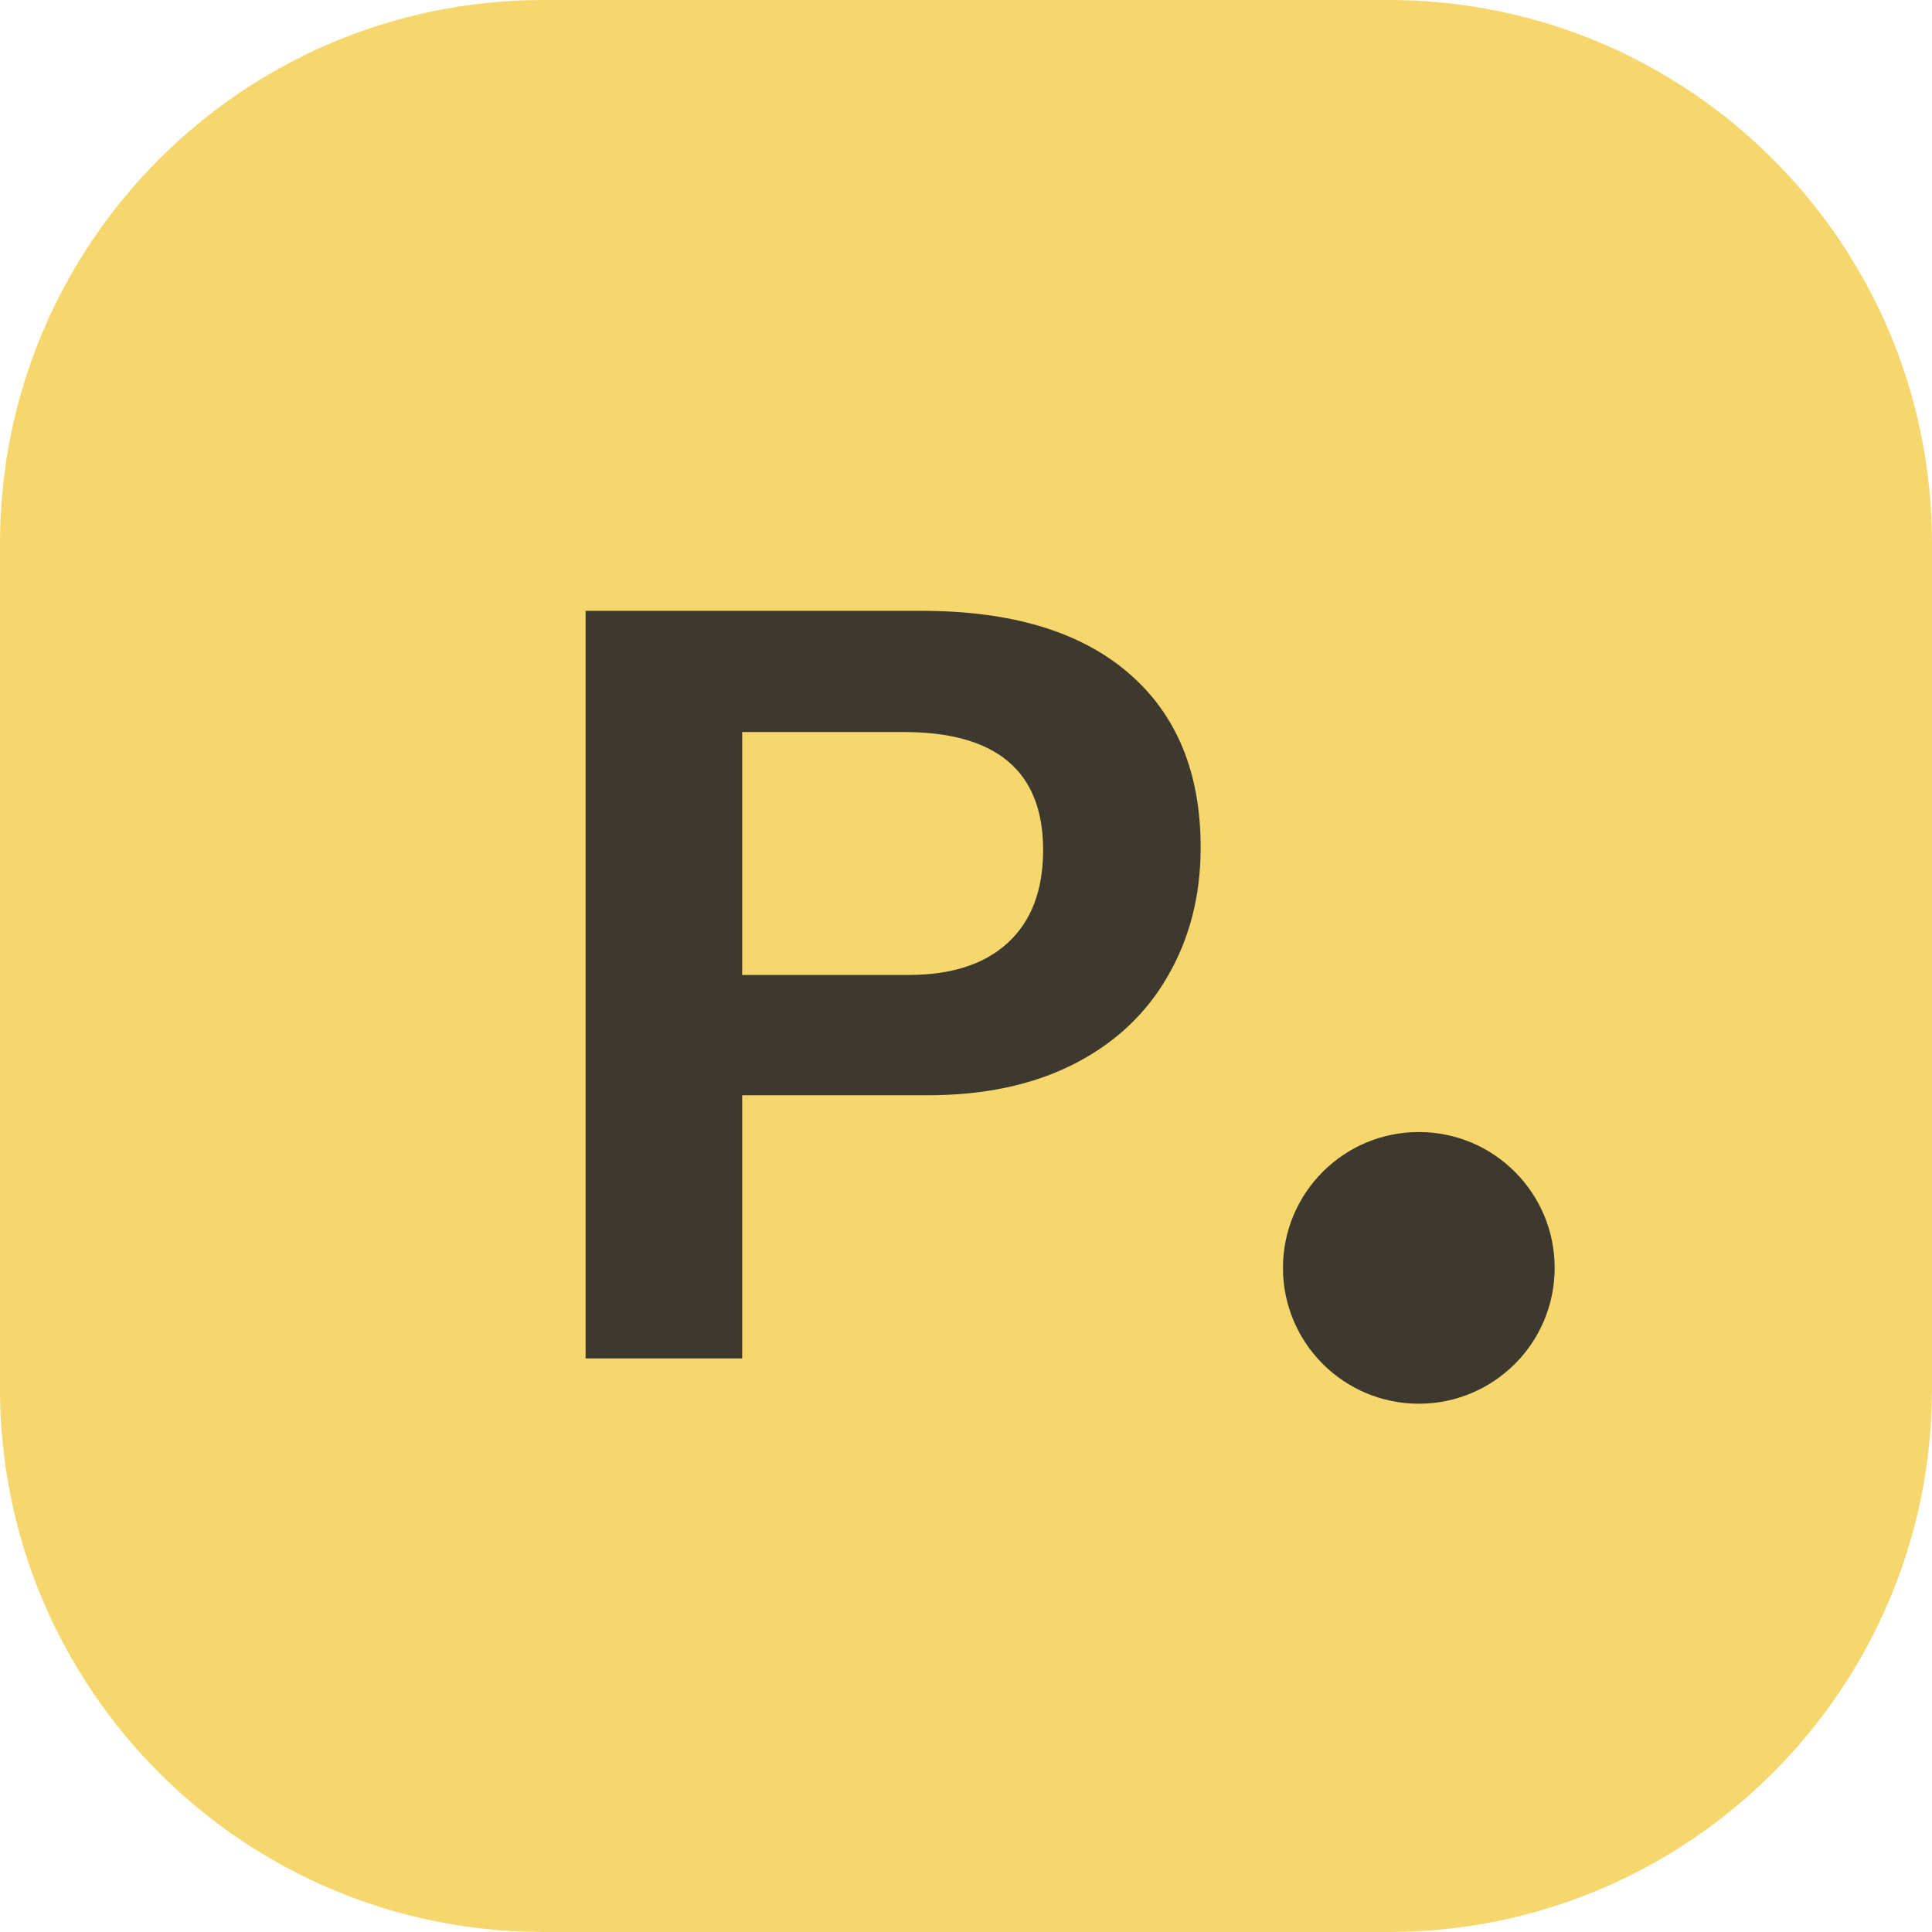
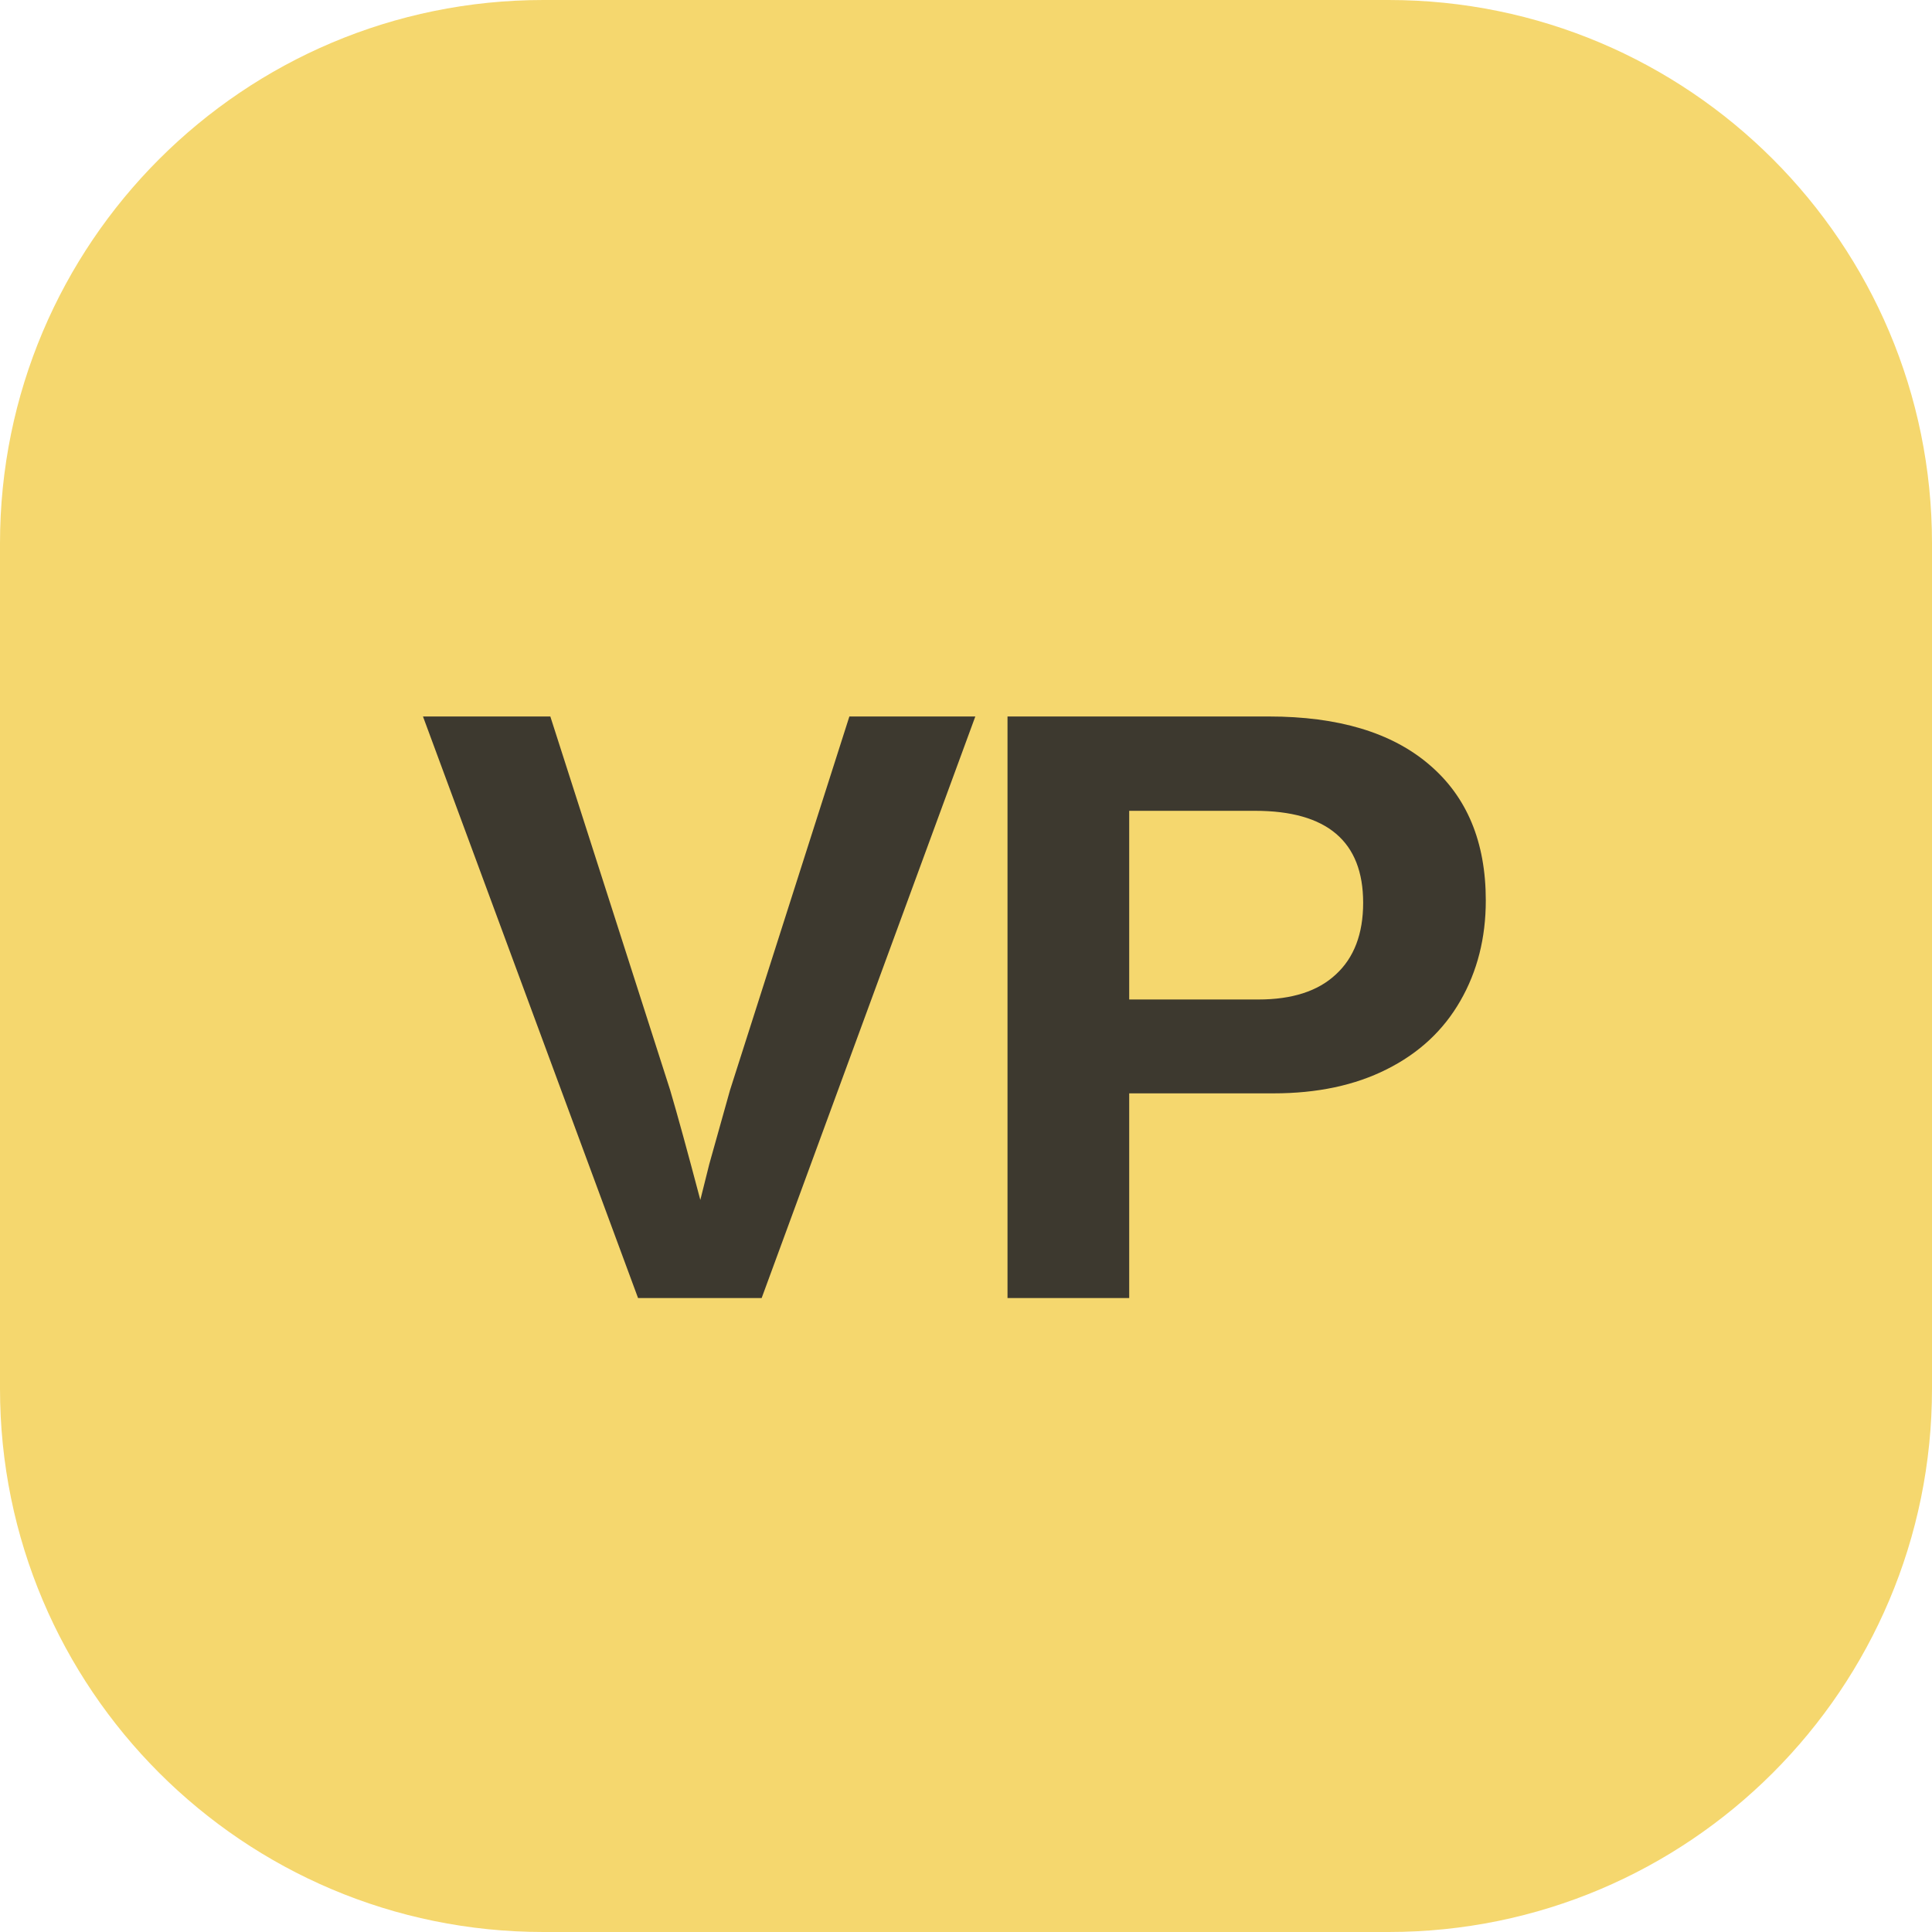
<svg xmlns="http://www.w3.org/2000/svg" viewBox="0 0 64 64">
  <rect width="64" height="64" rx="18" fill="#F5D76E" />
-   <text x="29" y="45" text-anchor="middle" font-family="Arial, Helvetica, sans-serif" font-weight="800" font-size="36" fill="#3D392F">P</text>
-   <circle cx="47" cy="42" r="4.5" fill="#3D392F" />
+   <text x="32" y="43" text-anchor="middle" font-family="Arial, Helvetica, sans-serif" font-weight="800" font-size="28" letter-spacing="-1" fill="#3D392F">VP</text>
</svg>
